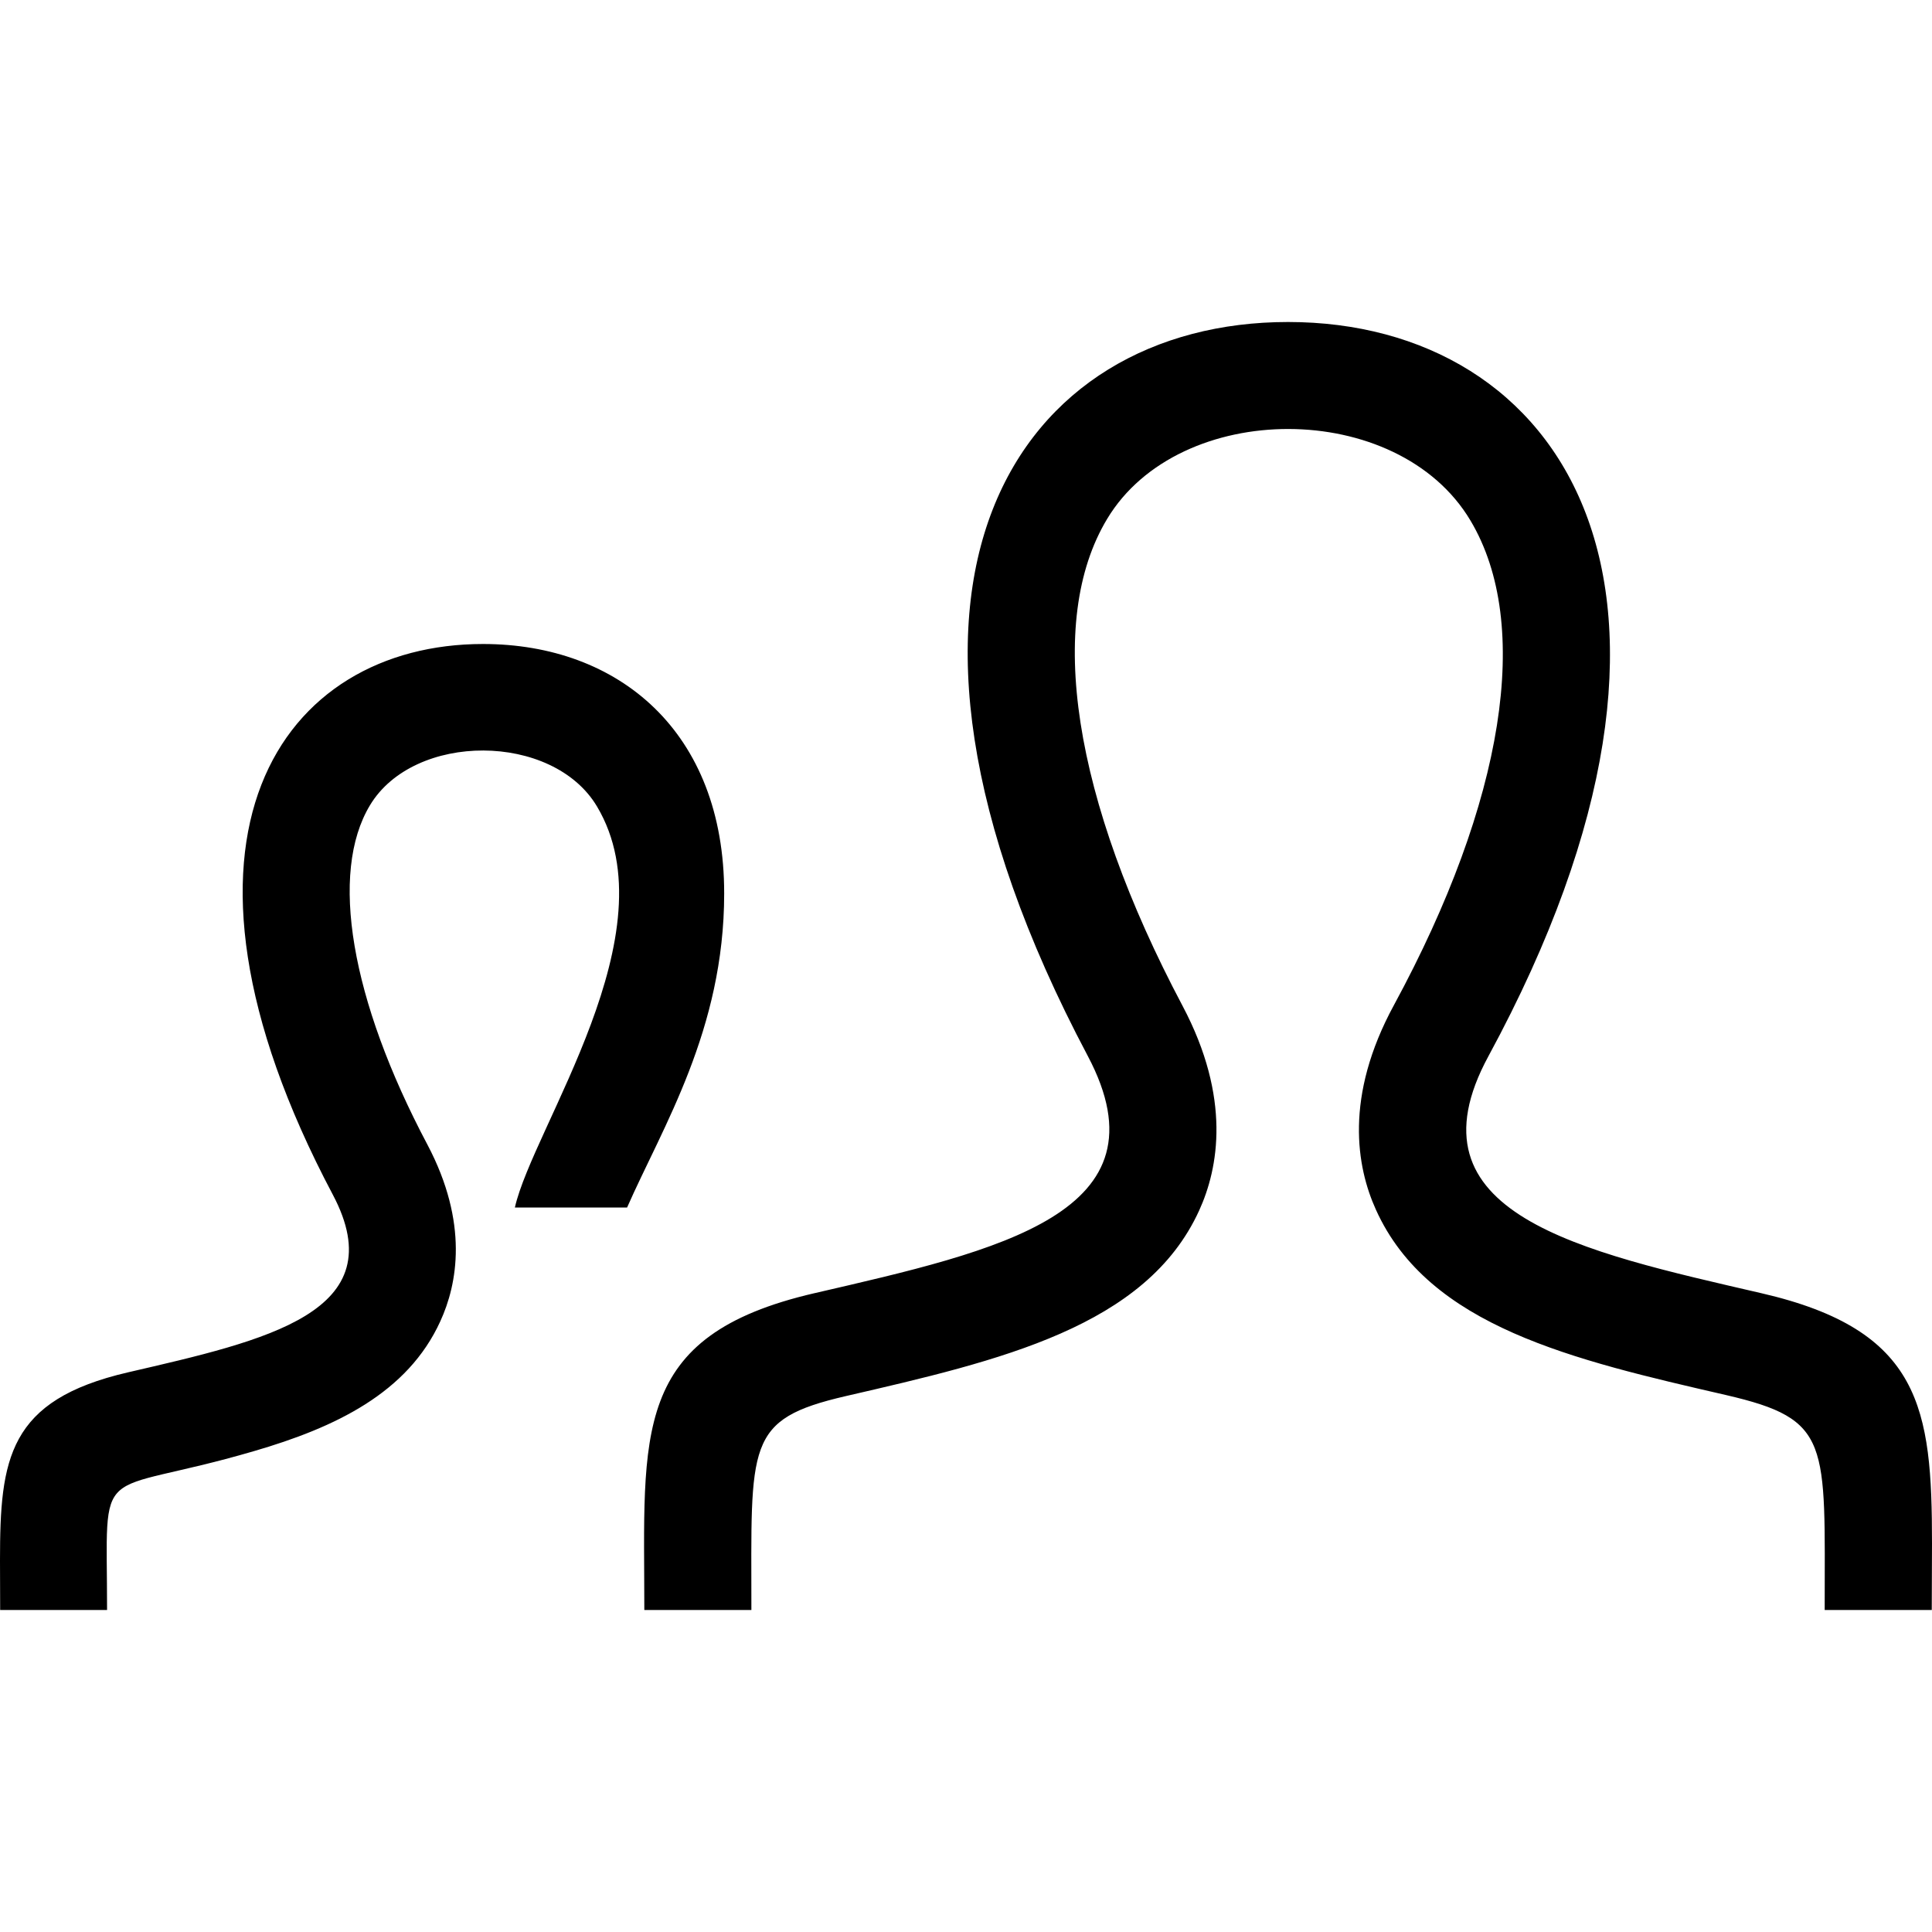
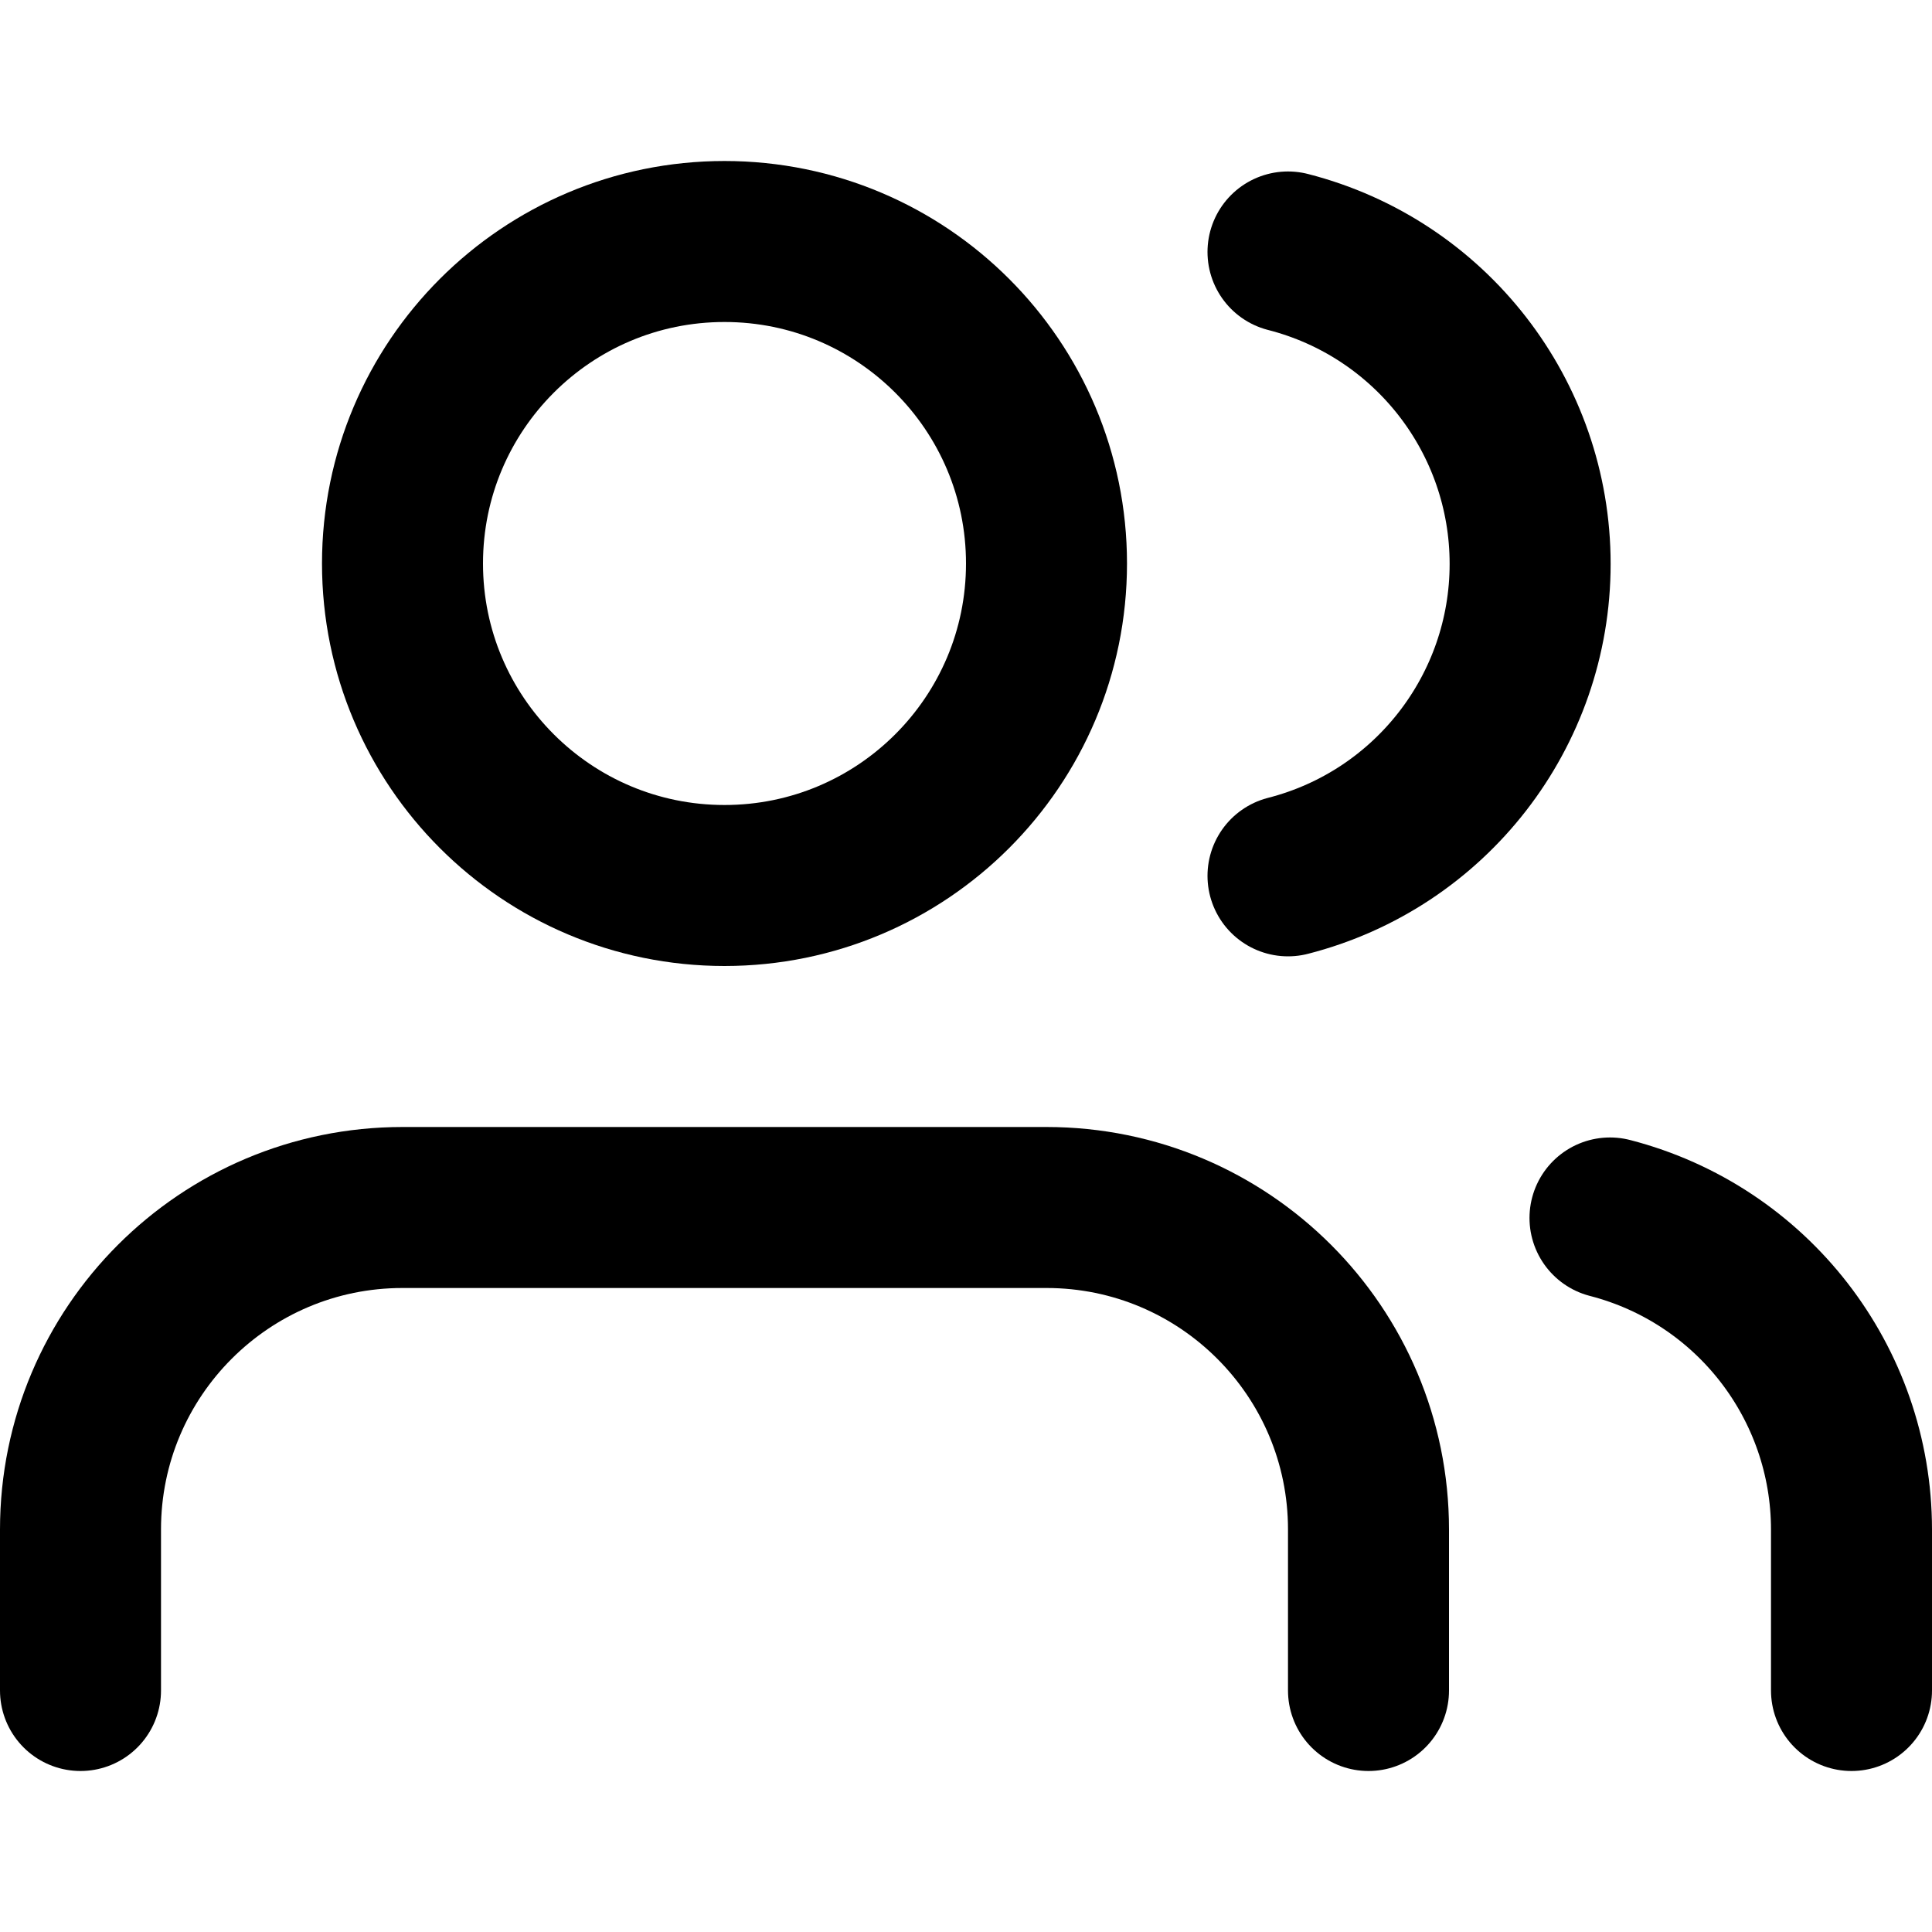
- <svg xmlns="http://www.w3.org/2000/svg" viewBox="0 0 24 24">
-   <path d="M10.12 16.064c2.292-.53 4.426-.994 3.393-2.946C10.366 7.178 12.678 4 16 4c3.39 0 5.644 3.3 2.49 9.12-1.066 1.963 1.148 2.426 3.392 2.945 1.985.458 2.118 1.428 2.118 3.107l-.003.828h-1.33c0-2.09.084-2.367-1.225-2.67-1.9-.437-3.695-.85-4.35-2.303-.24-.53-.396-1.402.225-2.543 1.372-2.532 1.72-4.726.95-6.017-.903-1.517-3.618-1.51-4.513-.022-.768 1.273-.426 3.48.936 6.05.607 1.146.447 2.016.206 2.543-.66 1.445-2.472 1.863-4.39 2.305-1.252.29-1.172.588-1.172 2.657h-1.33c0-2.196-.177-3.406 2.115-3.936zM0 20h1.33c0-1.918-.187-1.385 1.823-1.973 1.014-.295 1.91-.723 2.316-1.612.213-.463.356-1.22-.16-2.197-.953-1.798-1.22-3.374-.713-4.215.547-.91 2.27-.908 2.82.015C8.35 11.585 6.622 14 6.396 15H7.79c.44-1 1.206-2.208 1.206-3.9C8.998 9.09 7.686 8 6 8c-2.493 0-4.227 2.383-1.866 6.84.774 1.463-.826 1.81-2.545 2.208C.1 17.393 0 18.12 0 19.382L.002 20z" />
+ <svg xmlns="http://www.w3.org/2000/svg" viewBox="0 0 24 24" fill="none" stroke="currentColor" stroke-width="2" stroke-linecap="round" stroke-linejoin="round">
+   <path d="M17 21v-2a4 4 0 0 0-4-4H5a4 4 0 0 0-4 4v2" />
+   <circle cx="9" cy="7" r="4" />
+   <path d="M23 21v-2a4 4 0 0 0-3-3.87" />
+   <path d="M16 3.13a4 4 0 0 1 0 7.75" />
</svg>
